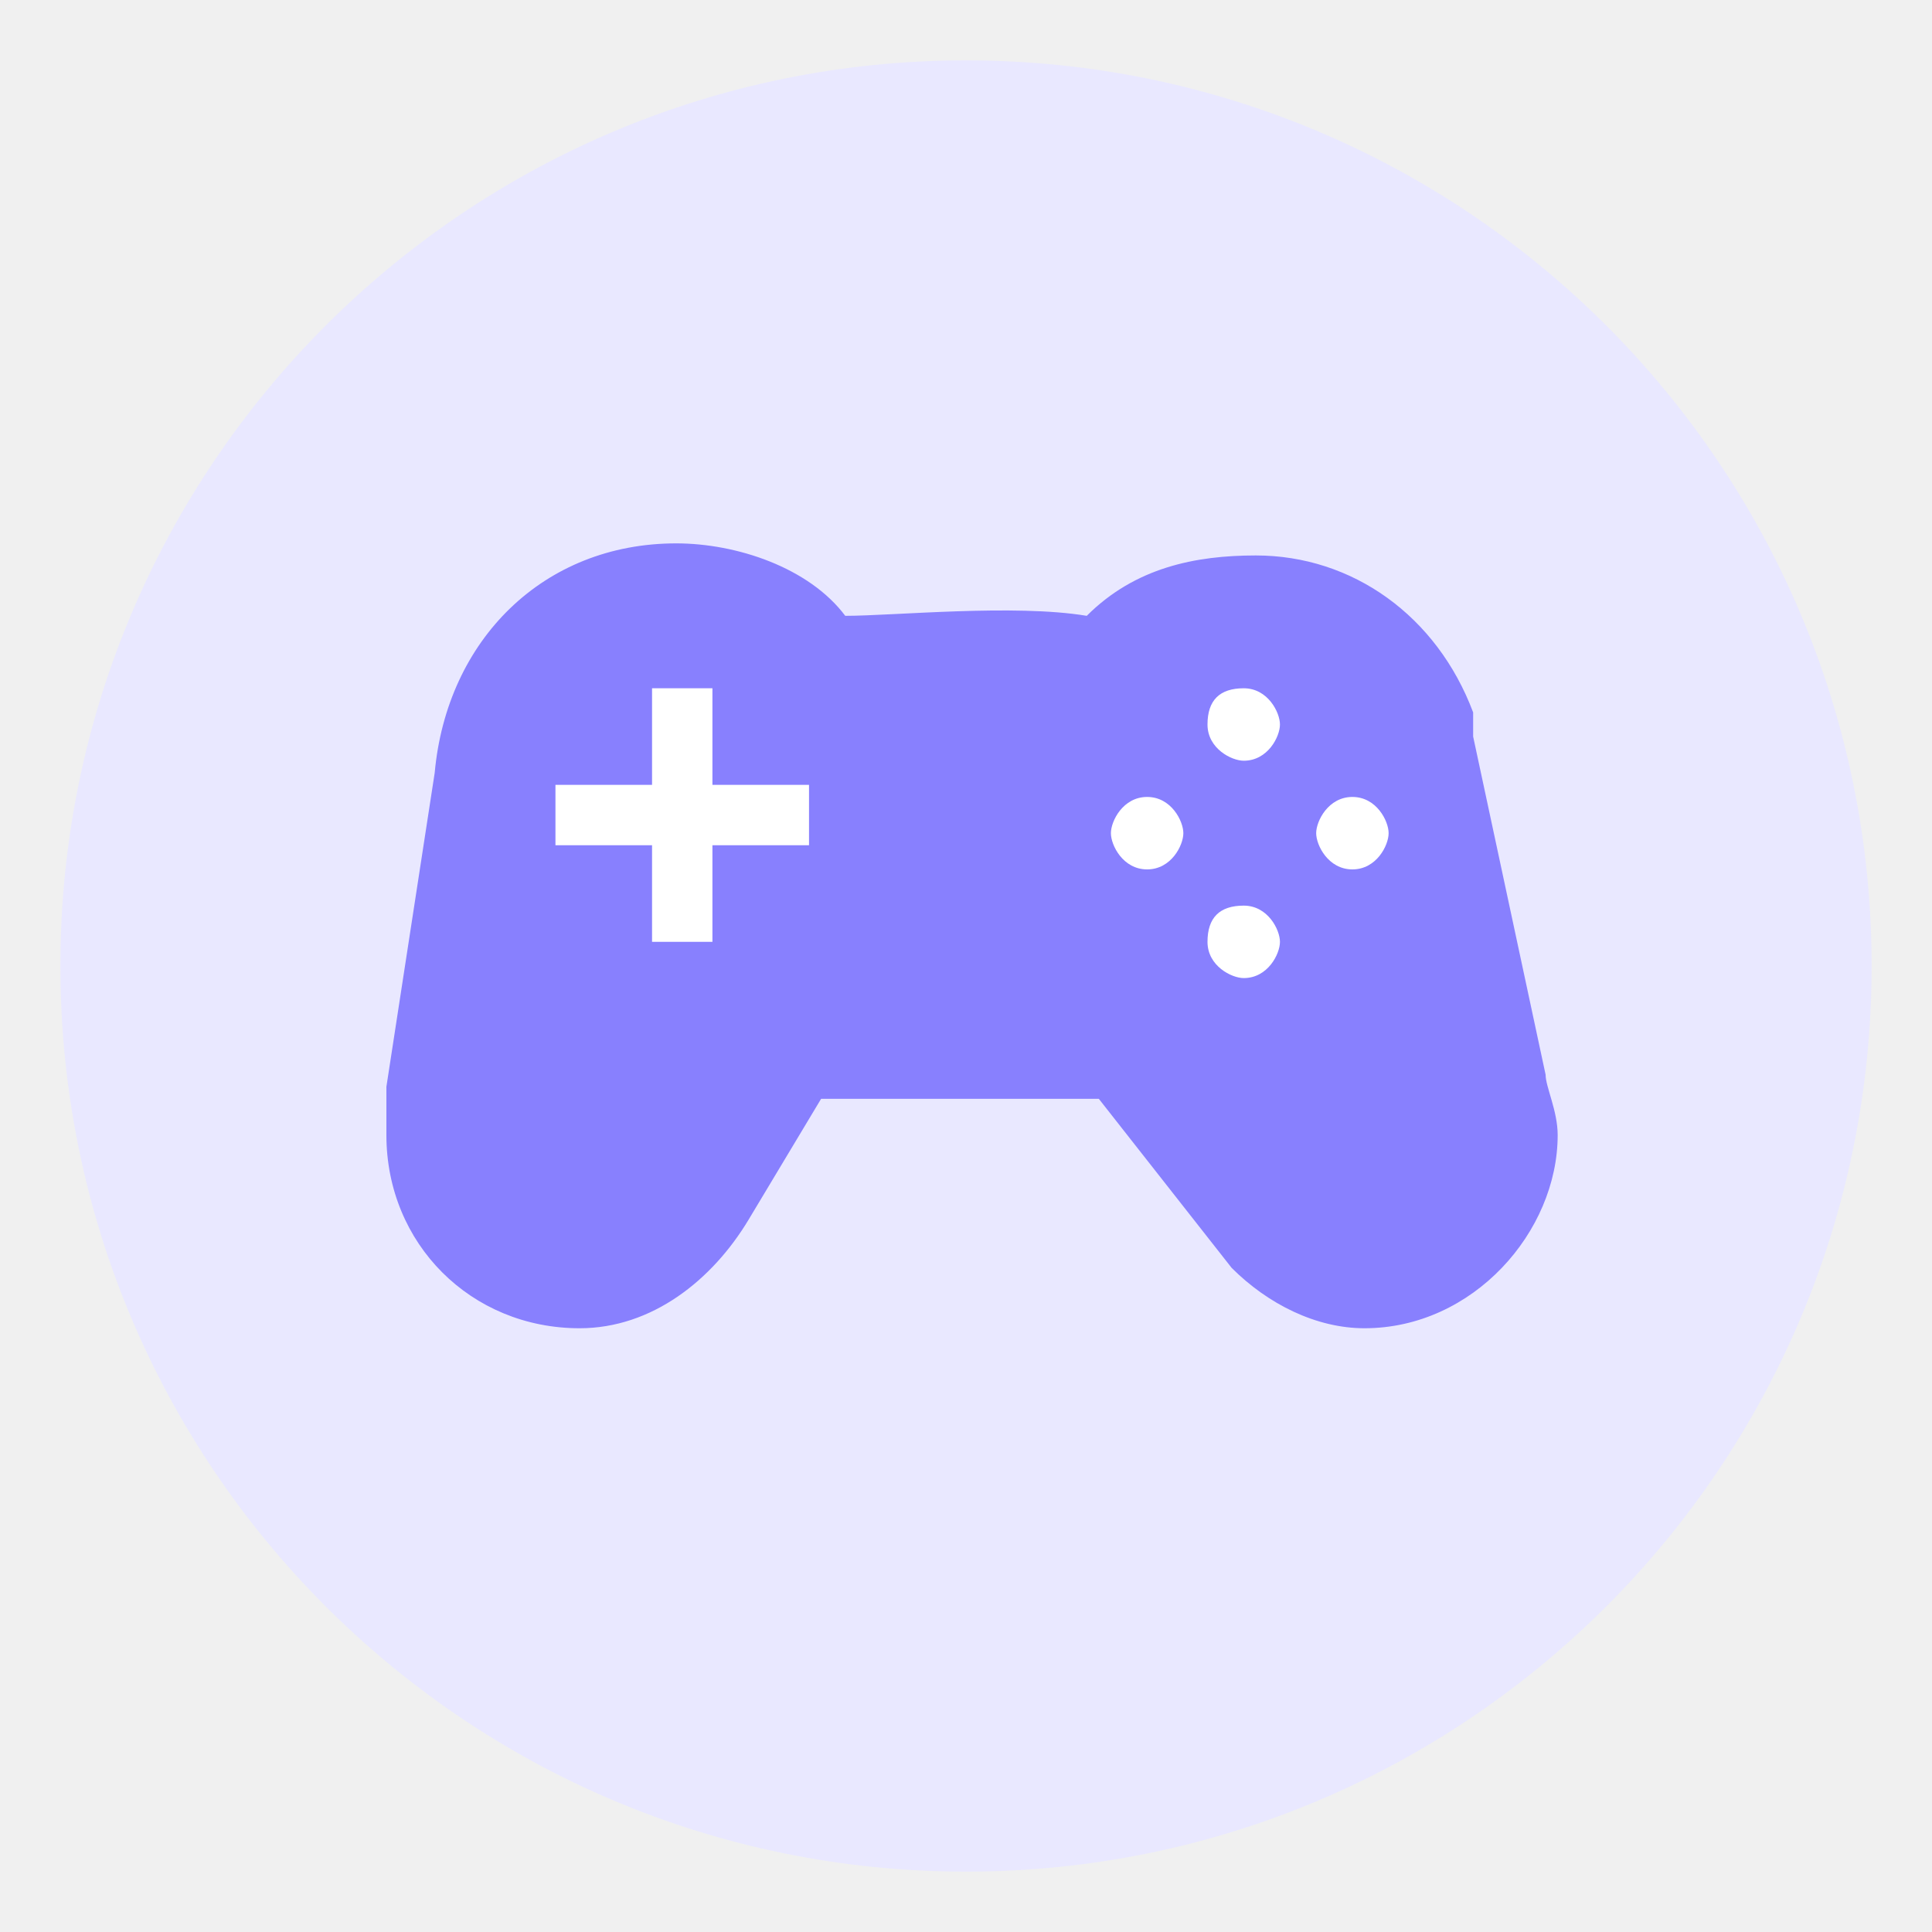
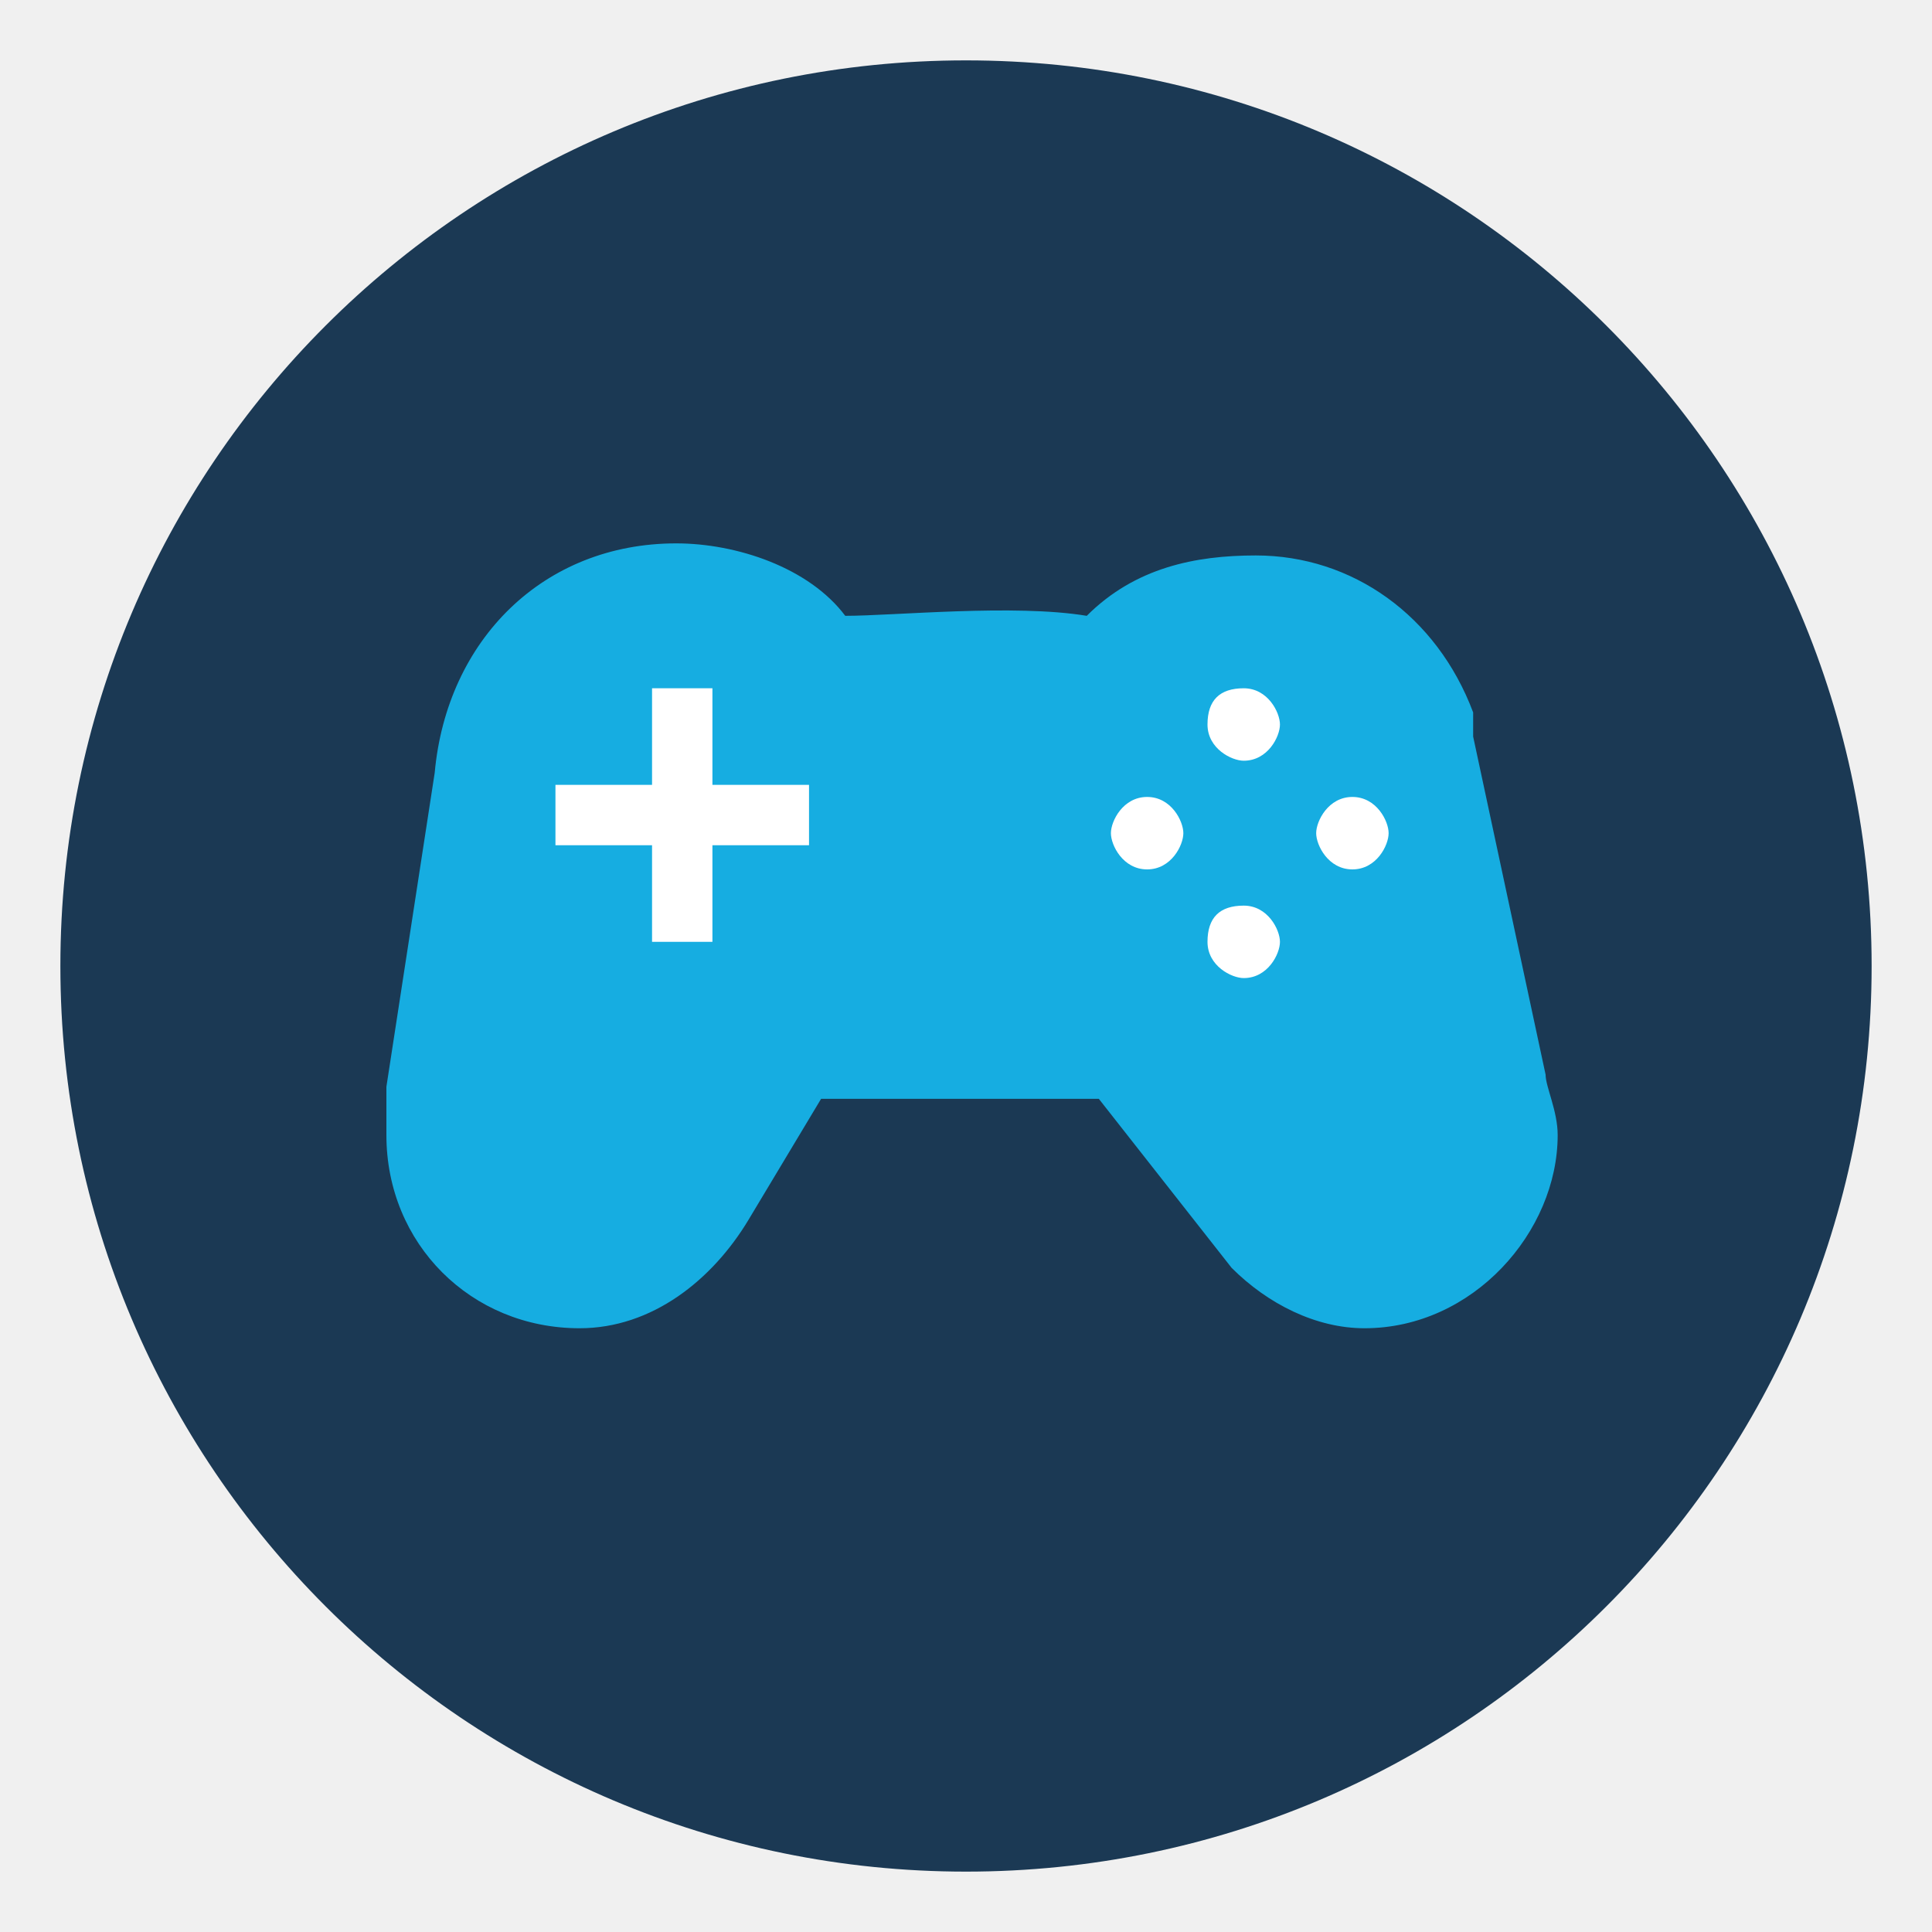
<svg xmlns="http://www.w3.org/2000/svg" width="800px" height="800px" viewBox="0 0 1024 1024" class="icon" version="1.1">
-   <path d="M512 512m-480 0a480 480 0 1 0 960 0 480 480 0 1 0-960 0Z" fill="#E9E8FF" />
-   <path d="M723.2 704c-25.6 0-51.2-12.8-70.4-32L582.4 582.4H435.2l-38.4 64c-19.2 32-51.2 57.6-89.6 57.6-57.6 0-102.4-44.8-102.4-102.4v-12.8V576l25.6-166.4c6.4-70.4 57.6-121.6 128-121.6 32 0 70.4 12.8 89.6 38.4 25.6 0 89.6-6.4 128 0 25.6-25.6 57.6-32 89.6-32 51.2 0 96 32 115.2 83.2v12.8l38.4 179.2c0 6.4 6.4 19.2 6.4 32 0 51.2-44.8 102.4-102.4 102.4z" fill="#8880FE" />
-   <path d="M716.8 460.8c-12.8 0-19.2-12.8-19.2-19.2s6.4-19.2 19.2-19.2c12.8 0 19.2 12.8 19.2 19.2s-6.4 19.2-19.2 19.2z m-108.8 0c-12.8 0-19.2-12.8-19.2-19.2s6.4-19.2 19.2-19.2c12.8 0 19.2 12.8 19.2 19.2s-6.4 19.2-19.2 19.2z m51.2 57.6c-6.4 0-19.2-6.4-19.2-19.2s6.4-19.2 19.2-19.2 19.2 12.8 19.2 19.2-6.4 19.2-19.2 19.2z m0-115.2c-6.4 0-19.2-6.4-19.2-19.2s6.4-19.2 19.2-19.2 19.2 12.8 19.2 19.2-6.4 19.2-19.2 19.2zM345.6 416h-51.2V448h51.2v51.2h32V448h51.2v-32h-51.2v-51.2h-32z" fill="#FFFFFF" />
+   <path d="M512 512m-480 0a480 480 0 1 0 960 0 480 480 0 1 0-960 0Z" fill="#1b3954" />
+   <path d="M723.2 704c-25.6 0-51.2-12.8-70.4-32L582.4 582.4H435.2l-38.4 64c-19.2 32-51.2 57.6-89.6 57.6-57.6 0-102.4-44.8-102.4-102.4v-12.8V576l25.6-166.4c6.4-70.4 57.6-121.6 128-121.6 32 0 70.4 12.8 89.6 38.4 25.6 0 89.6-6.4 128 0 25.6-25.6 57.6-32 89.6-32 51.2 0 96 32 115.2 83.2v12.8l38.4 179.2c0 6.4 6.4 19.2 6.4 32 0 51.2-44.8 102.4-102.4 102.4z" fill="#16ade1" />
+   <path d="M716.8 460.8c-12.8 0-19.2-12.8-19.2-19.2s6.4-19.2 19.2-19.2c12.8 0 19.2 12.8 19.2 19.2s-6.4 19.2-19.2 19.2z m-108.8 0c-12.8 0-19.2-12.8-19.2-19.2s6.4-19.2 19.2-19.2c12.8 0 19.2 12.8 19.2 19.2s-6.4 19.2-19.2 19.2z m51.2 57.6c-6.4 0-19.2-6.4-19.2-19.2s6.4-19.2 19.2-19.2 19.2 12.8 19.2 19.2-6.4 19.2-19.2 19.2z m0-115.2c-6.4 0-19.2-6.4-19.2-19.2s6.4-19.2 19.2-19.2 19.2 12.8 19.2 19.2-6.4 19.2-19.2 19.2zM345.6 416h-51.2V448h51.2v51.2h32V448h51.2v-32h-51.2v-51.2h-32z" fill="#fff" />
</svg>
